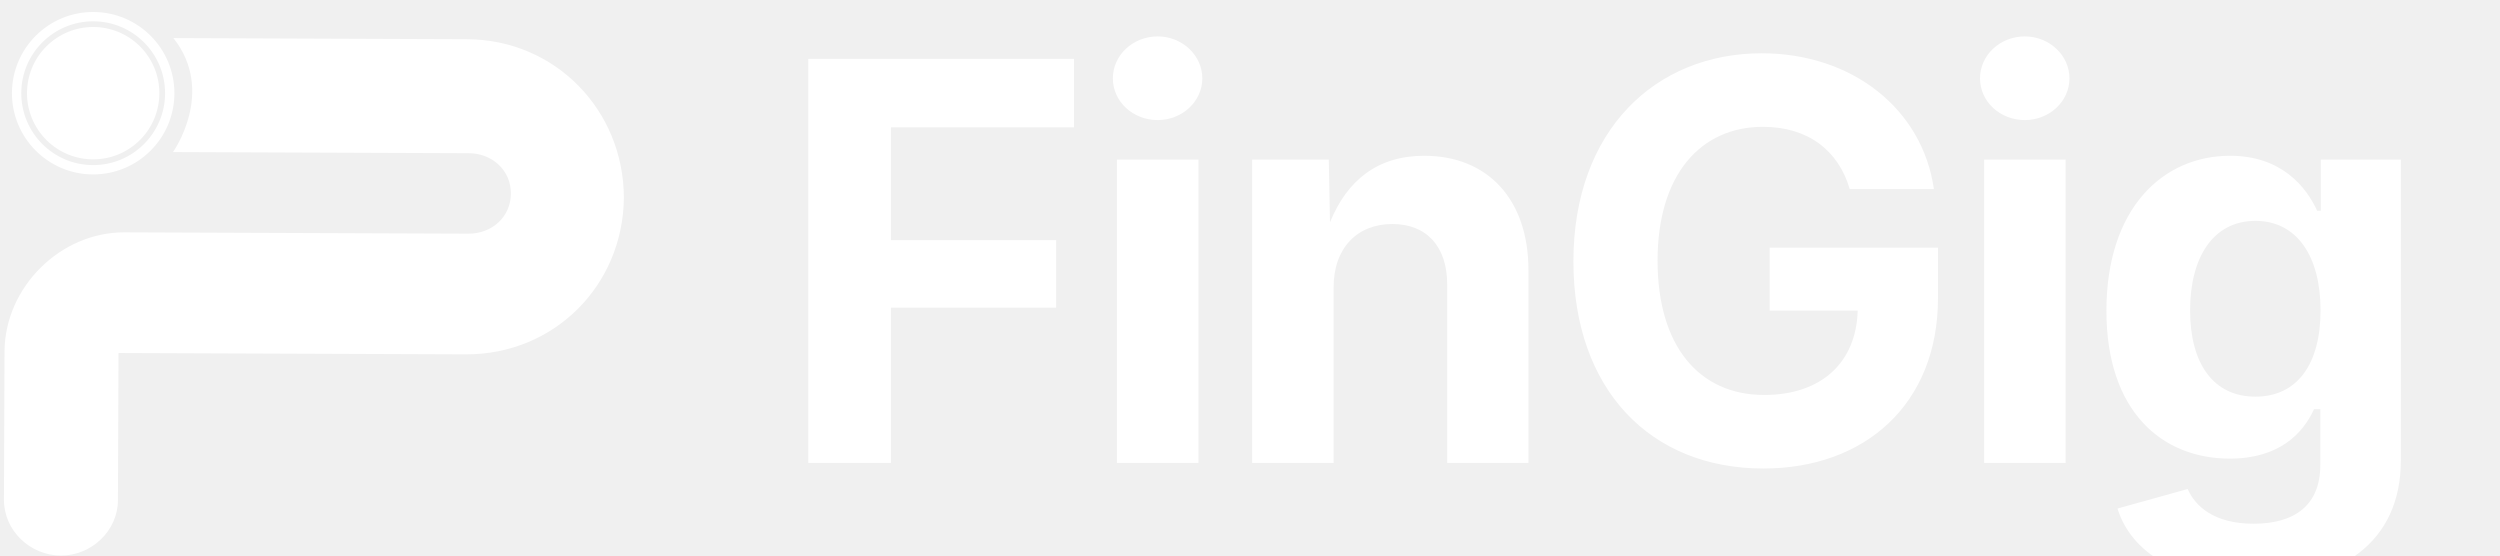
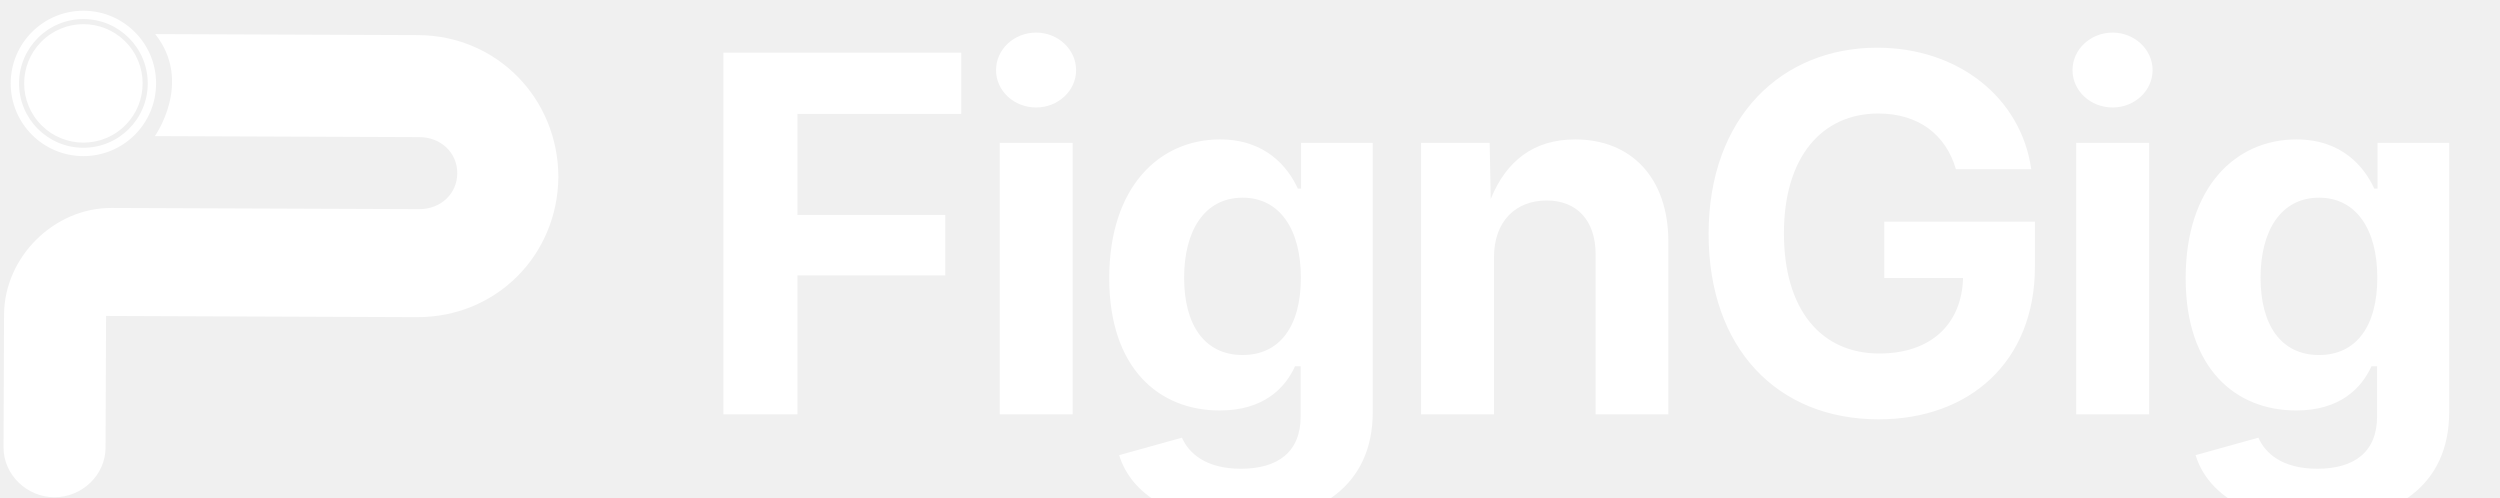
- <svg xmlns="http://www.w3.org/2000/svg" width="162" height="36" viewBox="0 0 162 36" fill="none">
+ <svg xmlns="http://www.w3.org/2000/svg" width="181" height="36" viewBox="0 0 181 36" fill="none">
  <path d="M8.773 9.341C10.597 7.831 10.852 5.128 9.341 3.303C7.831 1.479 5.128 1.224 3.303 2.735C1.479 4.245 1.224 6.948 2.735 8.773C4.245 10.597 6.948 10.852 8.773 9.341Z" fill="white" />
  <path d="M6.058 0.777C3.151 0.765 0.786 3.113 0.774 6.019C0.763 8.926 3.11 11.291 6.017 11.303C8.924 11.314 11.289 8.967 11.301 6.06C11.312 3.153 8.965 0.788 6.058 0.777ZM6.019 10.698C3.446 10.689 1.369 8.595 1.379 6.022C1.389 3.449 3.483 1.371 6.056 1.381C8.629 1.391 10.706 3.485 10.697 6.058C10.686 8.631 8.593 10.709 6.019 10.698Z" fill="white" />
  <path d="M40.429 12.887C40.429 12.865 40.427 12.843 40.427 12.821C40.371 18.516 35.89 22.984 30.185 22.962L7.679 22.875L7.642 32.414C7.635 34.402 5.924 36.008 3.935 36C1.947 35.992 0.249 34.374 0.256 32.385L0.293 22.784C0.31 18.621 3.906 15.039 8.069 15.056L30.359 15.142C31.871 15.148 33.1 14.057 33.106 12.546C33.112 11.034 31.891 9.934 30.38 9.928L11.21 9.854C11.21 9.854 13.997 5.954 11.238 2.468L30.264 2.542C35.969 2.564 40.415 7.125 40.427 12.821C40.428 12.799 40.429 12.777 40.429 12.755L40.429 12.887Z" fill="white" />
-   <text x="50" y="30" font-family="'Inter Tight','Inter',Arial,Helvetica,sans-serif" font-size="36" font-weight="700" letter-spacing="-1.0" fill="white">FinGig</text>
+   <text x="50" y="30" font-family="'Inter Tight','Inter',Arial,Helvetica,sans-serif" font-size="36" font-weight="700" letter-spacing="-1.0" fill="white">FignGig</text>
</svg>
